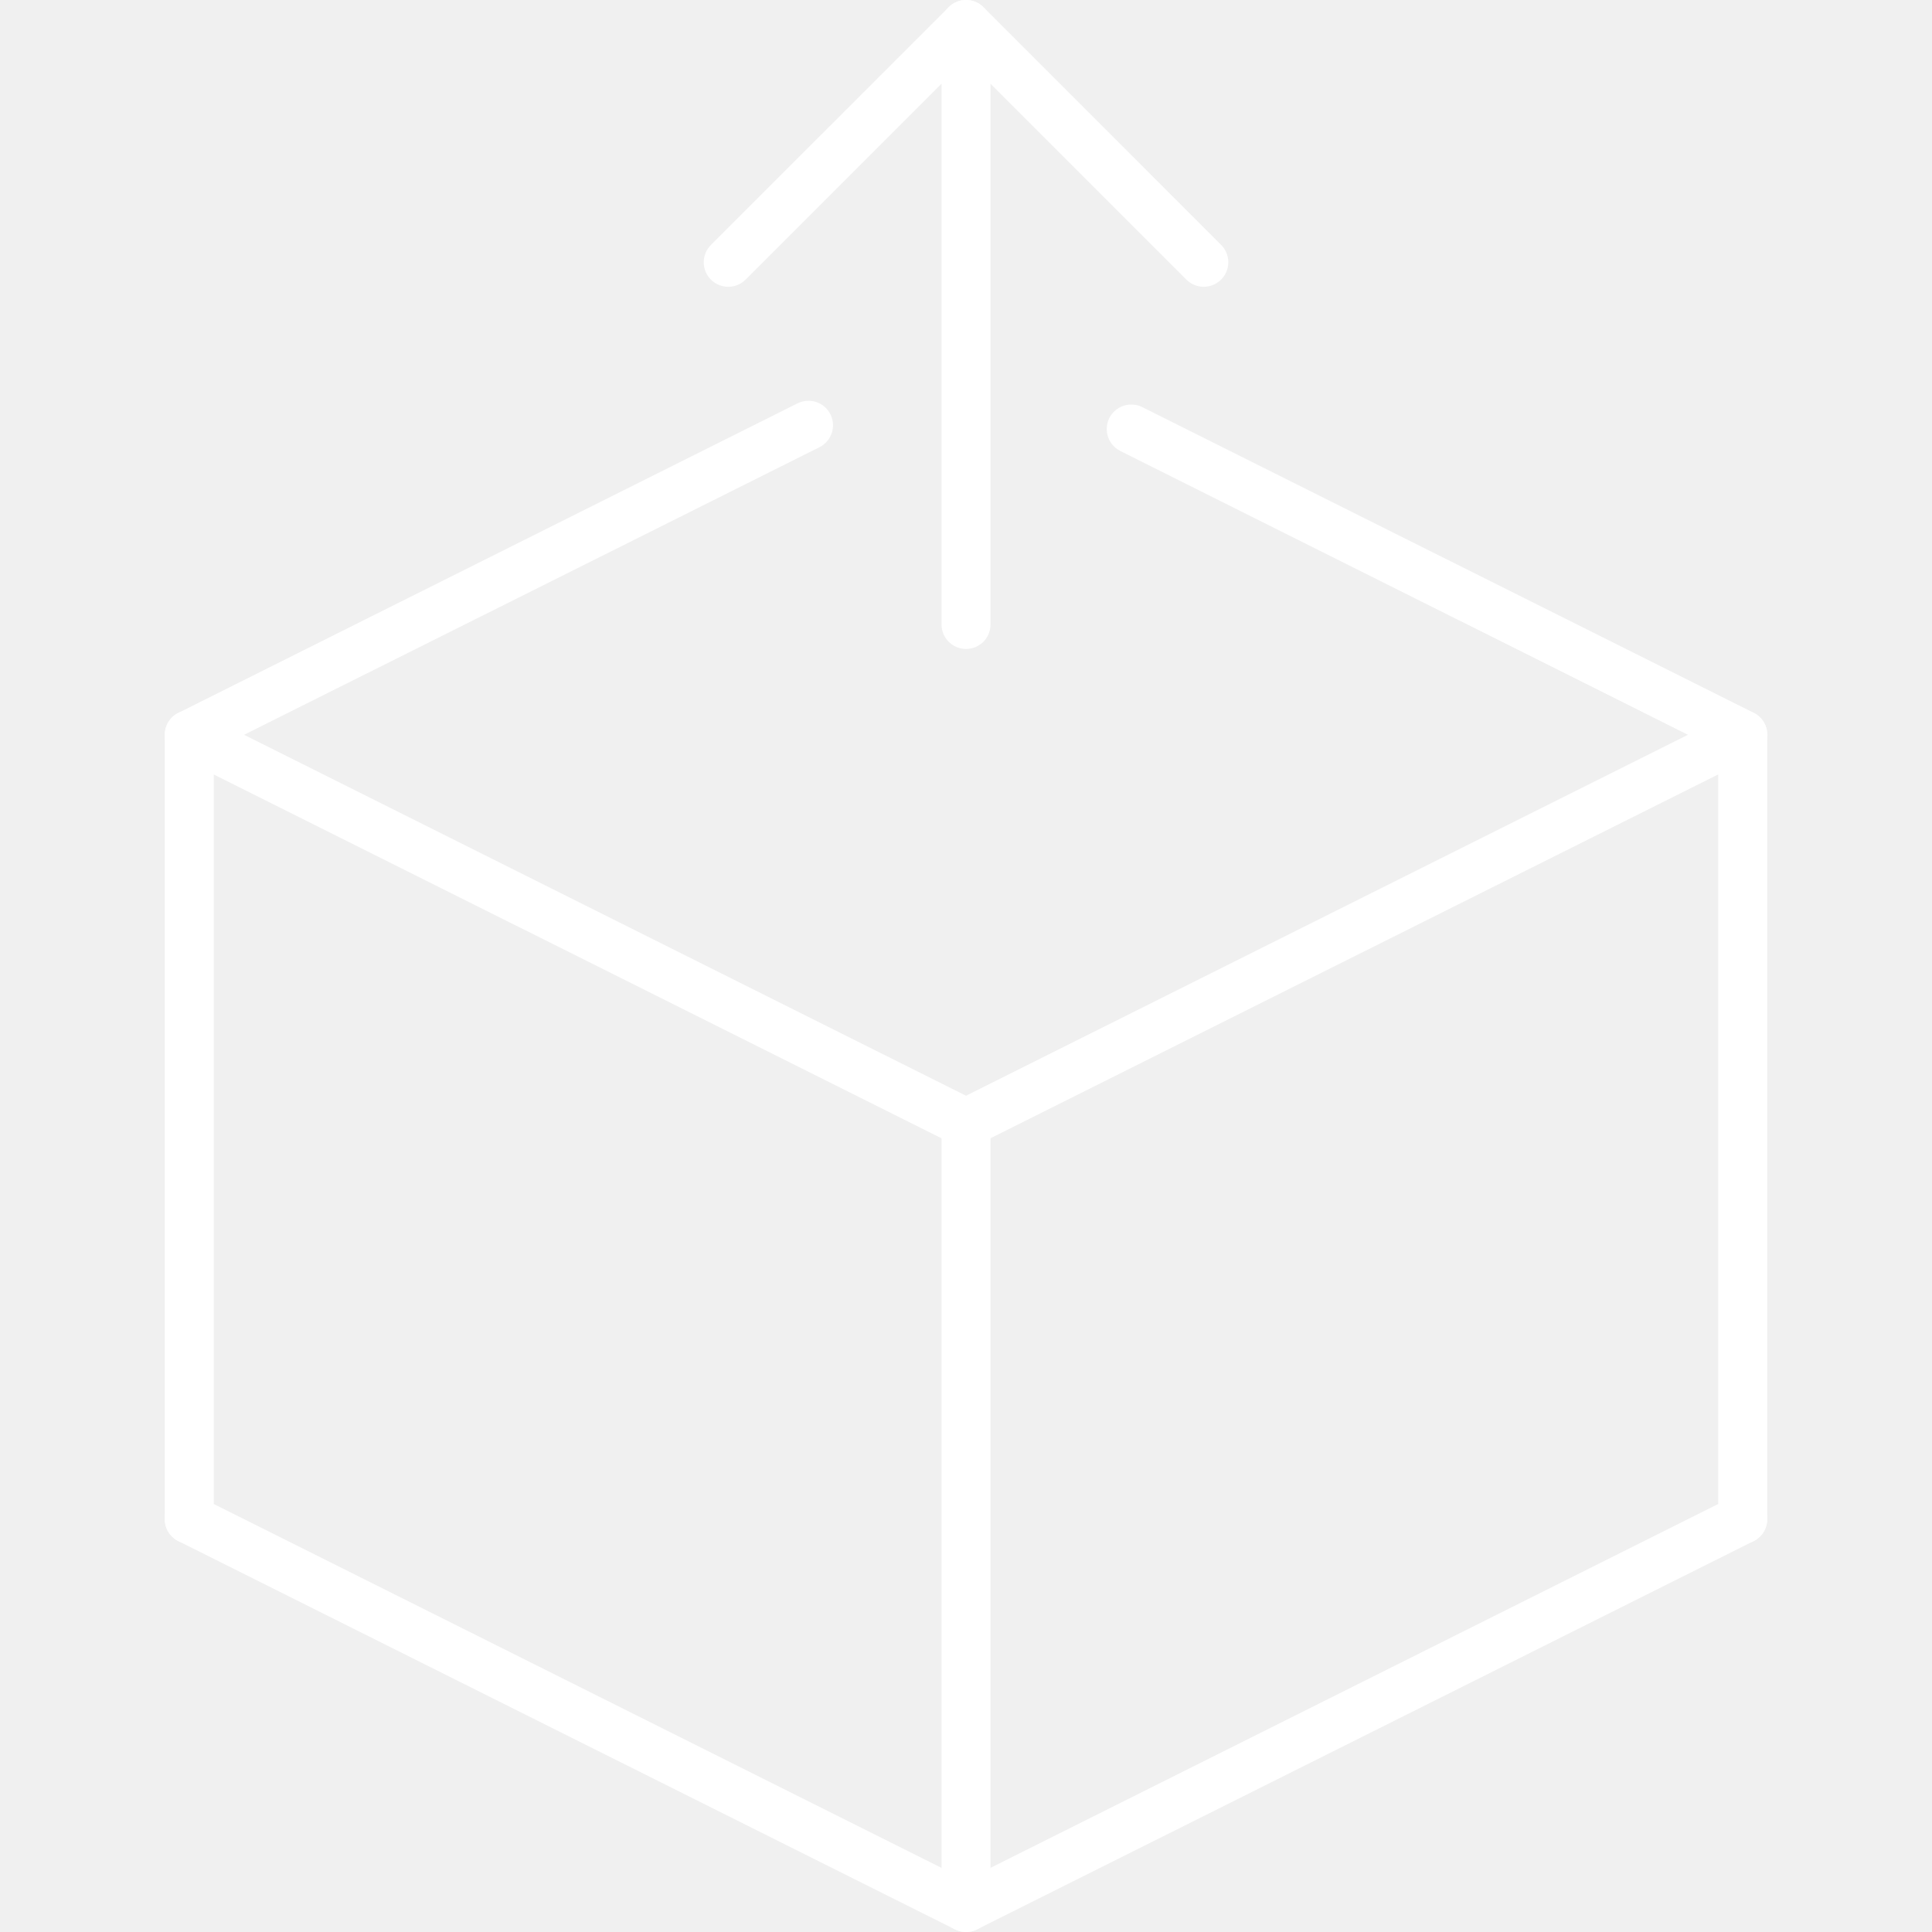
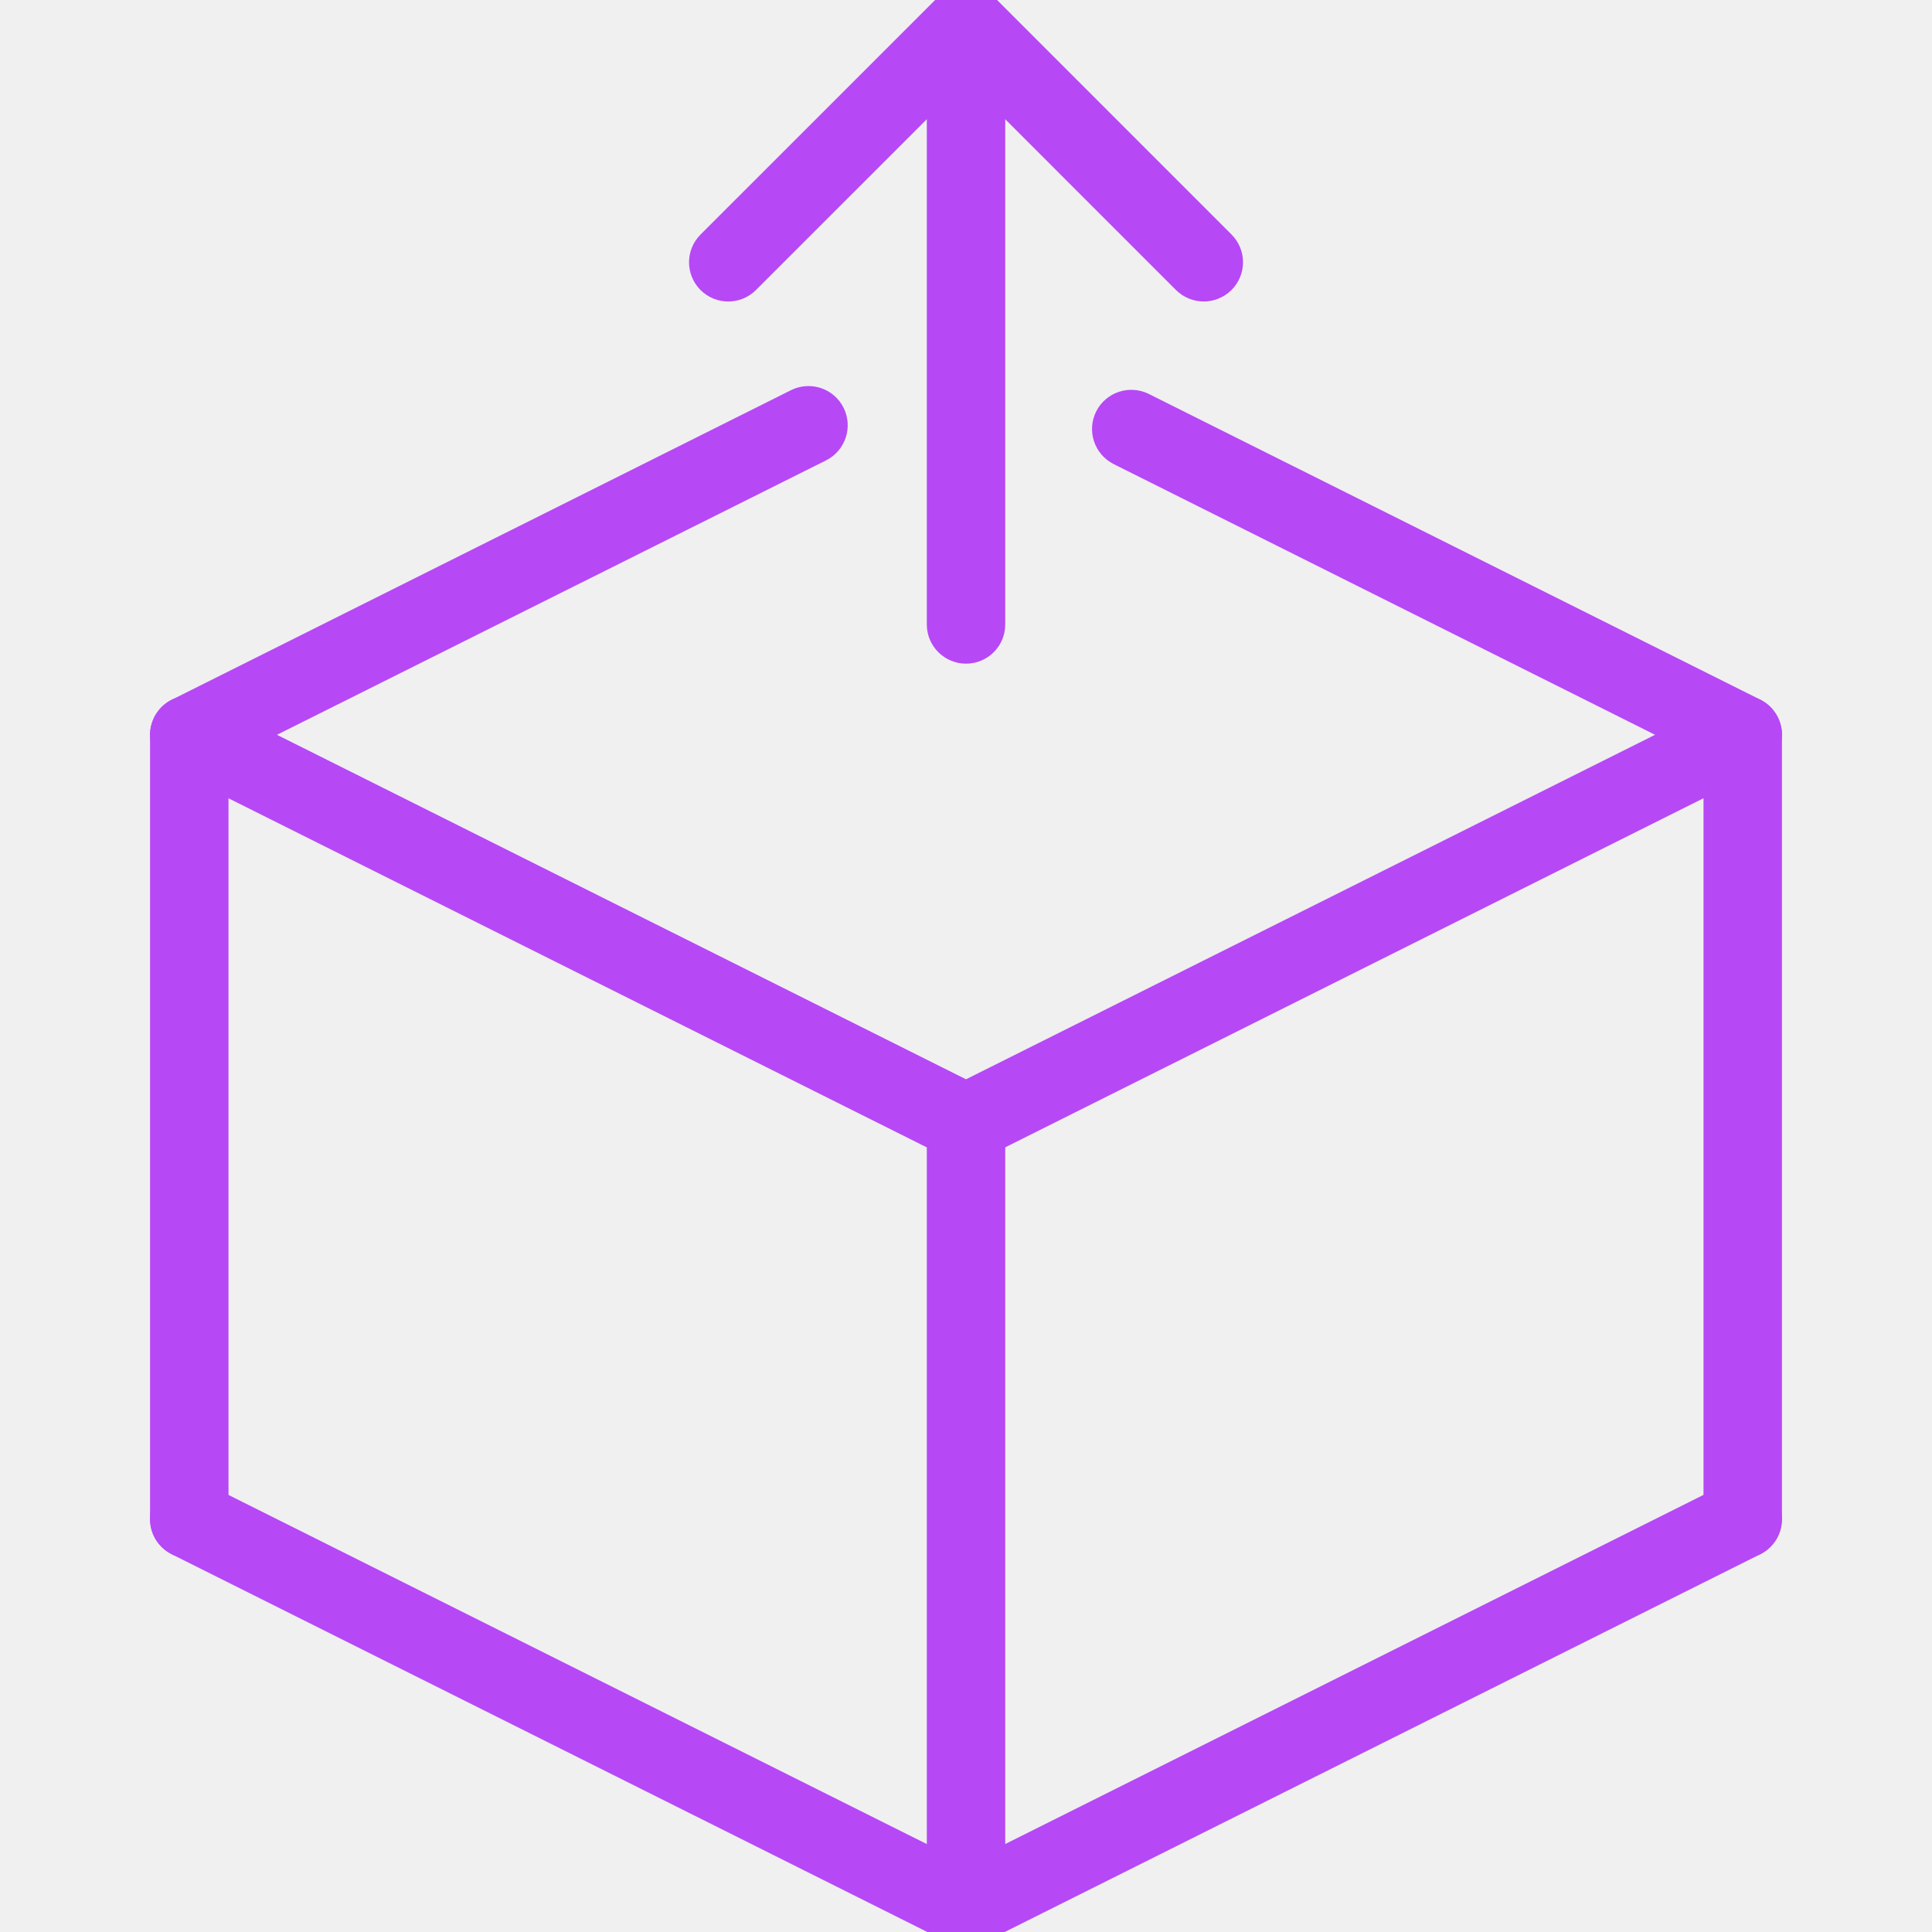
- <svg xmlns="http://www.w3.org/2000/svg" version="1.1" id="Capa_1" x="0px" y="0px" viewBox="0 0 39.411 39.411" style="enable-background:new 0 0 39.411 39.411;" xml:space="preserve" width="512px" height="512px">
+ <svg xmlns="http://www.w3.org/2000/svg" version="1.1" id="Capa_1" x="0px" y="0px" viewBox="0 0 39.411 39.411" style="enable-background:new 0 0 39.411 39.411;" xml:space="preserve" width="512px" height="512px" class="">
  <g>
    <g>
      <g>
        <g>
-           <path d="M19.706,23.411c-0.076,0-0.153-0.018-0.224-0.053L3.637,15.437c-0.169-0.085-0.276-0.258-0.276-0.447     s0.107-0.362,0.276-0.447l12.632-6.315c0.247-0.123,0.547-0.024,0.671,0.224c0.123,0.247,0.023,0.547-0.224,0.671L4.979,14.989     l14.727,7.363l14.727-7.363l-11.58-5.79c-0.247-0.124-0.347-0.424-0.224-0.671c0.125-0.247,0.425-0.345,0.671-0.224l12.475,6.237     c0.169,0.085,0.276,0.258,0.276,0.447s-0.107,0.362-0.276,0.447l-15.845,7.922C19.859,23.394,19.782,23.411,19.706,23.411z" data-original="#000000" class="active-path" data-old_color="#ffffff" fill="#ffffff" />
-           <path d="M19.706,39.411c-0.076,0-0.153-0.018-0.224-0.053L3.637,31.437c-0.247-0.124-0.347-0.424-0.224-0.671     c0.125-0.247,0.424-0.345,0.671-0.224l15.621,7.81l15.621-7.81c0.248-0.122,0.547-0.023,0.671,0.224     c0.123,0.247,0.023,0.547-0.224,0.671l-15.845,7.922C19.859,39.394,19.782,39.411,19.706,39.411z" data-original="#000000" class="active-path" data-old_color="#ffffff" fill="#ffffff" />
-           <path d="M35.55,31.489c-0.276,0-0.5-0.224-0.5-0.5v-16c0-0.276,0.224-0.5,0.5-0.5s0.5,0.224,0.5,0.5v16     C36.05,31.266,35.827,31.489,35.55,31.489z" data-original="#000000" class="active-path" data-old_color="#ffffff" fill="#ffffff" />
-           <path d="M19.706,39.411c-0.276,0-0.5-0.224-0.5-0.5v-16c0-0.276,0.224-0.5,0.5-0.5s0.5,0.224,0.5,0.5v16     C20.206,39.188,19.982,39.411,19.706,39.411z" data-original="#000000" class="active-path" data-old_color="#ffffff" fill="#ffffff" />
-           <path d="M3.861,31.489c-0.276,0-0.5-0.224-0.5-0.5v-16c0-0.276,0.224-0.5,0.5-0.5s0.5,0.224,0.5,0.5v16     C4.361,31.266,4.137,31.489,3.861,31.489z" data-original="#000000" class="active-path" data-old_color="#ffffff" fill="#ffffff" />
+           <path stroke="#B648F6" stroke-width="0.6" d="M19.706,23.411c-0.076,0-0.153-0.018-0.224-0.053L3.637,15.437c-0.169-0.085-0.276-0.258-0.276-0.447     s0.107-0.362,0.276-0.447l12.632-6.315c0.247-0.123,0.547-0.024,0.671,0.224c0.123,0.247,0.023,0.547-0.224,0.671L4.979,14.989     l14.727,7.363l14.727-7.363l-11.58-5.79c-0.247-0.124-0.347-0.424-0.224-0.671c0.125-0.247,0.425-0.345,0.671-0.224l12.475,6.237     c0.169,0.085,0.276,0.258,0.276,0.447s-0.107,0.362-0.276,0.447l-15.845,7.922C19.859,23.394,19.782,23.411,19.706,23.411z" data-original="#000000" class="active-path" data-old_color="#B036F7" fill="#B648F6" />
+           <path stroke="#B648F6" stroke-width="0.6" d="M19.706,39.411c-0.076,0-0.153-0.018-0.224-0.053L3.637,31.437c-0.247-0.124-0.347-0.424-0.224-0.671     c0.125-0.247,0.424-0.345,0.671-0.224l15.621,7.81l15.621-7.81c0.248-0.122,0.547-0.023,0.671,0.224     c0.123,0.247,0.023,0.547-0.224,0.671l-15.845,7.922C19.859,39.394,19.782,39.411,19.706,39.411z" data-original="#000000" class="active-path" data-old_color="#B036F7" fill="#B648F6" />
+           <path stroke="#B648F6" stroke-width="0.6" d="M35.55,31.489c-0.276,0-0.5-0.224-0.5-0.5v-16c0-0.276,0.224-0.5,0.5-0.5s0.5,0.224,0.5,0.5v16     C36.05,31.266,35.827,31.489,35.55,31.489z" data-original="#000000" class="active-path" data-old_color="#B036F7" fill="#B648F6" />
+           <path stroke="#B648F6" stroke-width="0.6" d="M19.706,39.411c-0.276,0-0.5-0.224-0.5-0.5v-16c0-0.276,0.224-0.5,0.5-0.5s0.5,0.224,0.5,0.5v16     C20.206,39.188,19.982,39.411,19.706,39.411z" data-original="#000000" class="active-path" data-old_color="#B036F7" fill="#B648F6" />
+           <path stroke="#B648F6" stroke-width="0.6" d="M3.861,31.489c-0.276,0-0.5-0.224-0.5-0.5v-16c0-0.276,0.224-0.5,0.5-0.5s0.5,0.224,0.5,0.5v16     C4.361,31.266,4.137,31.489,3.861,31.489z" data-original="#000000" class="active-path" data-old_color="#B036F7" fill="#B648F6" />
        </g>
      </g>
      <g>
-         <path d="M19.706,13.238c-0.276,0-0.5-0.224-0.5-0.5V0.5c0-0.276,0.224-0.5,0.5-0.5s0.5,0.224,0.5,0.5v12.238    C20.206,13.015,19.982,13.238,19.706,13.238z" data-original="#000000" class="active-path" data-old_color="#ffffff" fill="#ffffff" />
-         <path d="M24.555,5.85c-0.128,0-0.256-0.049-0.354-0.146l-4.495-4.496l-4.497,4.496c-0.195,0.195-0.512,0.195-0.707,0    s-0.195-0.512,0-0.707l4.851-4.85C19.447,0.053,19.574,0,19.707,0l0,0c0.133,0,0.26,0.053,0.354,0.146l4.849,4.85    c0.195,0.195,0.195,0.512,0,0.707C24.811,5.801,24.683,5.85,24.555,5.85z" data-original="#000000" class="active-path" data-old_color="#ffffff" fill="#ffffff" />
+         <path stroke="#B648F6" stroke-width="0.6" d="M19.706,13.238c-0.276,0-0.5-0.224-0.5-0.5V0.5c0-0.276,0.224-0.5,0.5-0.5s0.5,0.224,0.5,0.5v12.238    C20.206,13.015,19.982,13.238,19.706,13.238z" data-original="#000000" class="active-path" data-old_color="#B036F7" fill="#B648F6" />
+         <path stroke="#B648F6" stroke-width="0.6" d="M24.555,5.85c-0.128,0-0.256-0.049-0.354-0.146l-4.495-4.496l-4.497,4.496c-0.195,0.195-0.512,0.195-0.707,0    s-0.195-0.512,0-0.707l4.851-4.85C19.447,0.053,19.574,0,19.707,0l0,0c0.133,0,0.26,0.053,0.354,0.146l4.849,4.85    c0.195,0.195,0.195,0.512,0,0.707C24.811,5.801,24.683,5.85,24.555,5.85z" data-original="#000000" class="active-path" data-old_color="#B036F7" fill="#B648F6" />
      </g>
    </g>
  </g>
</svg>
